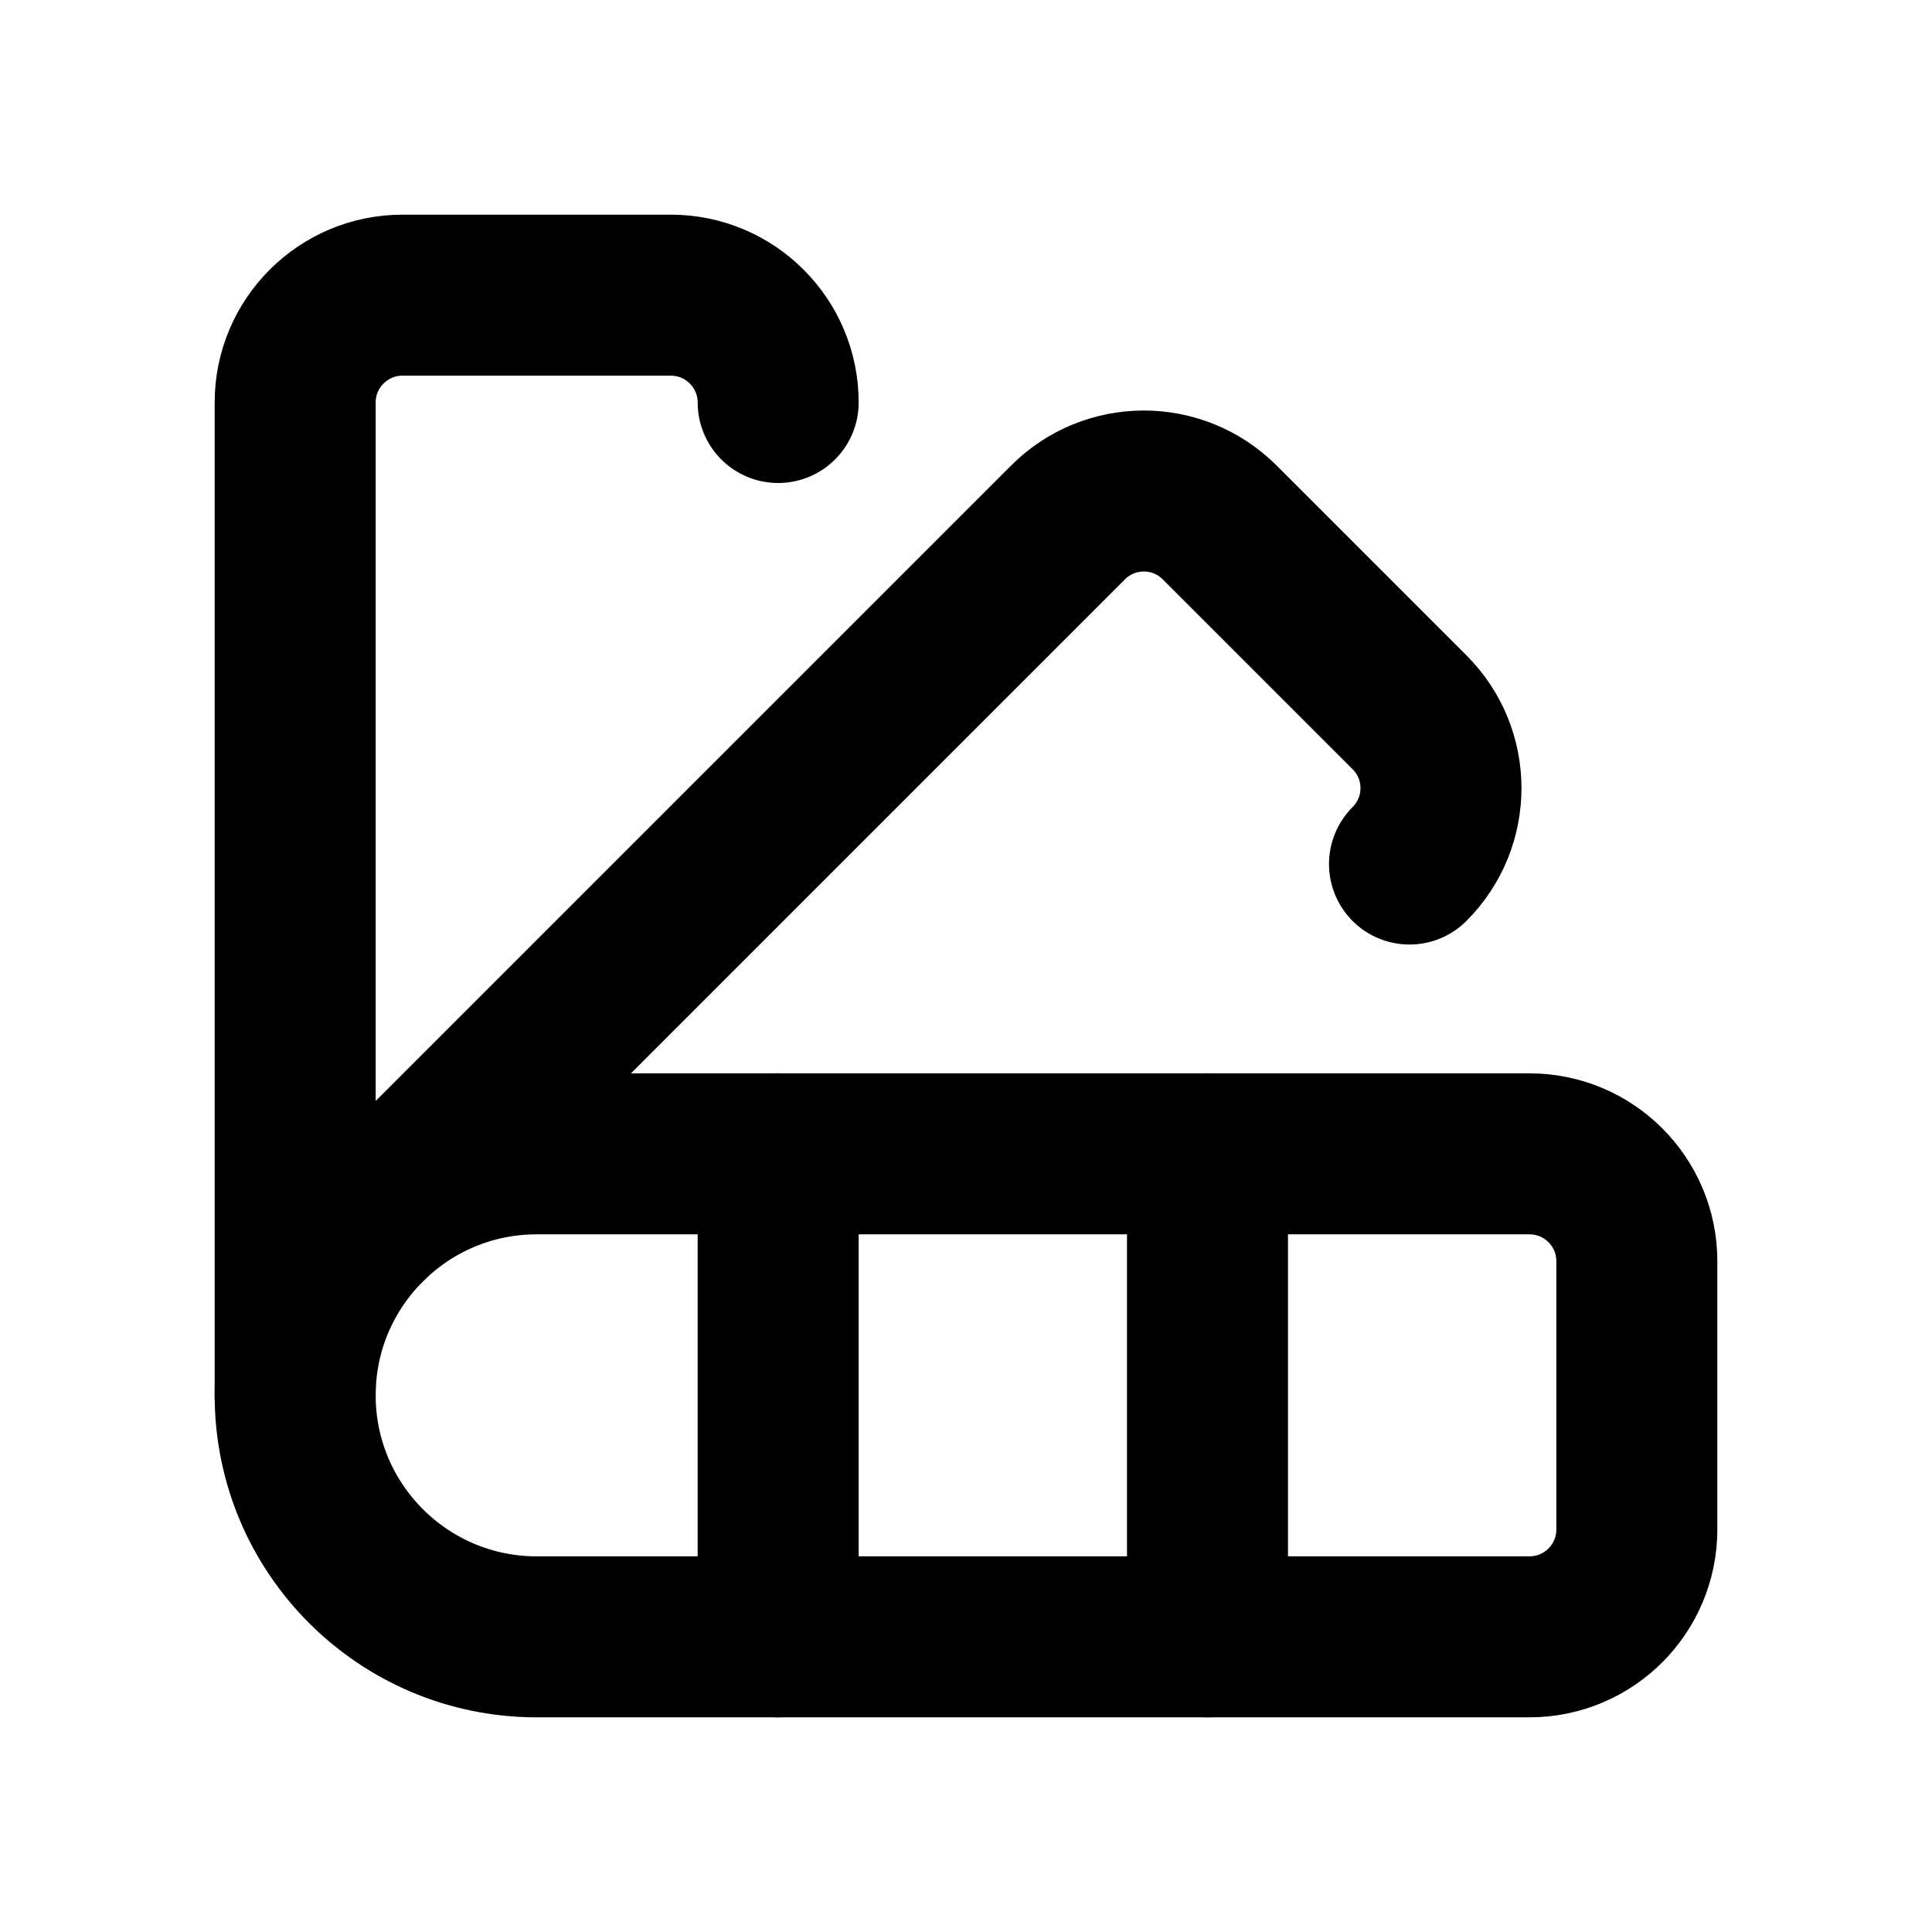
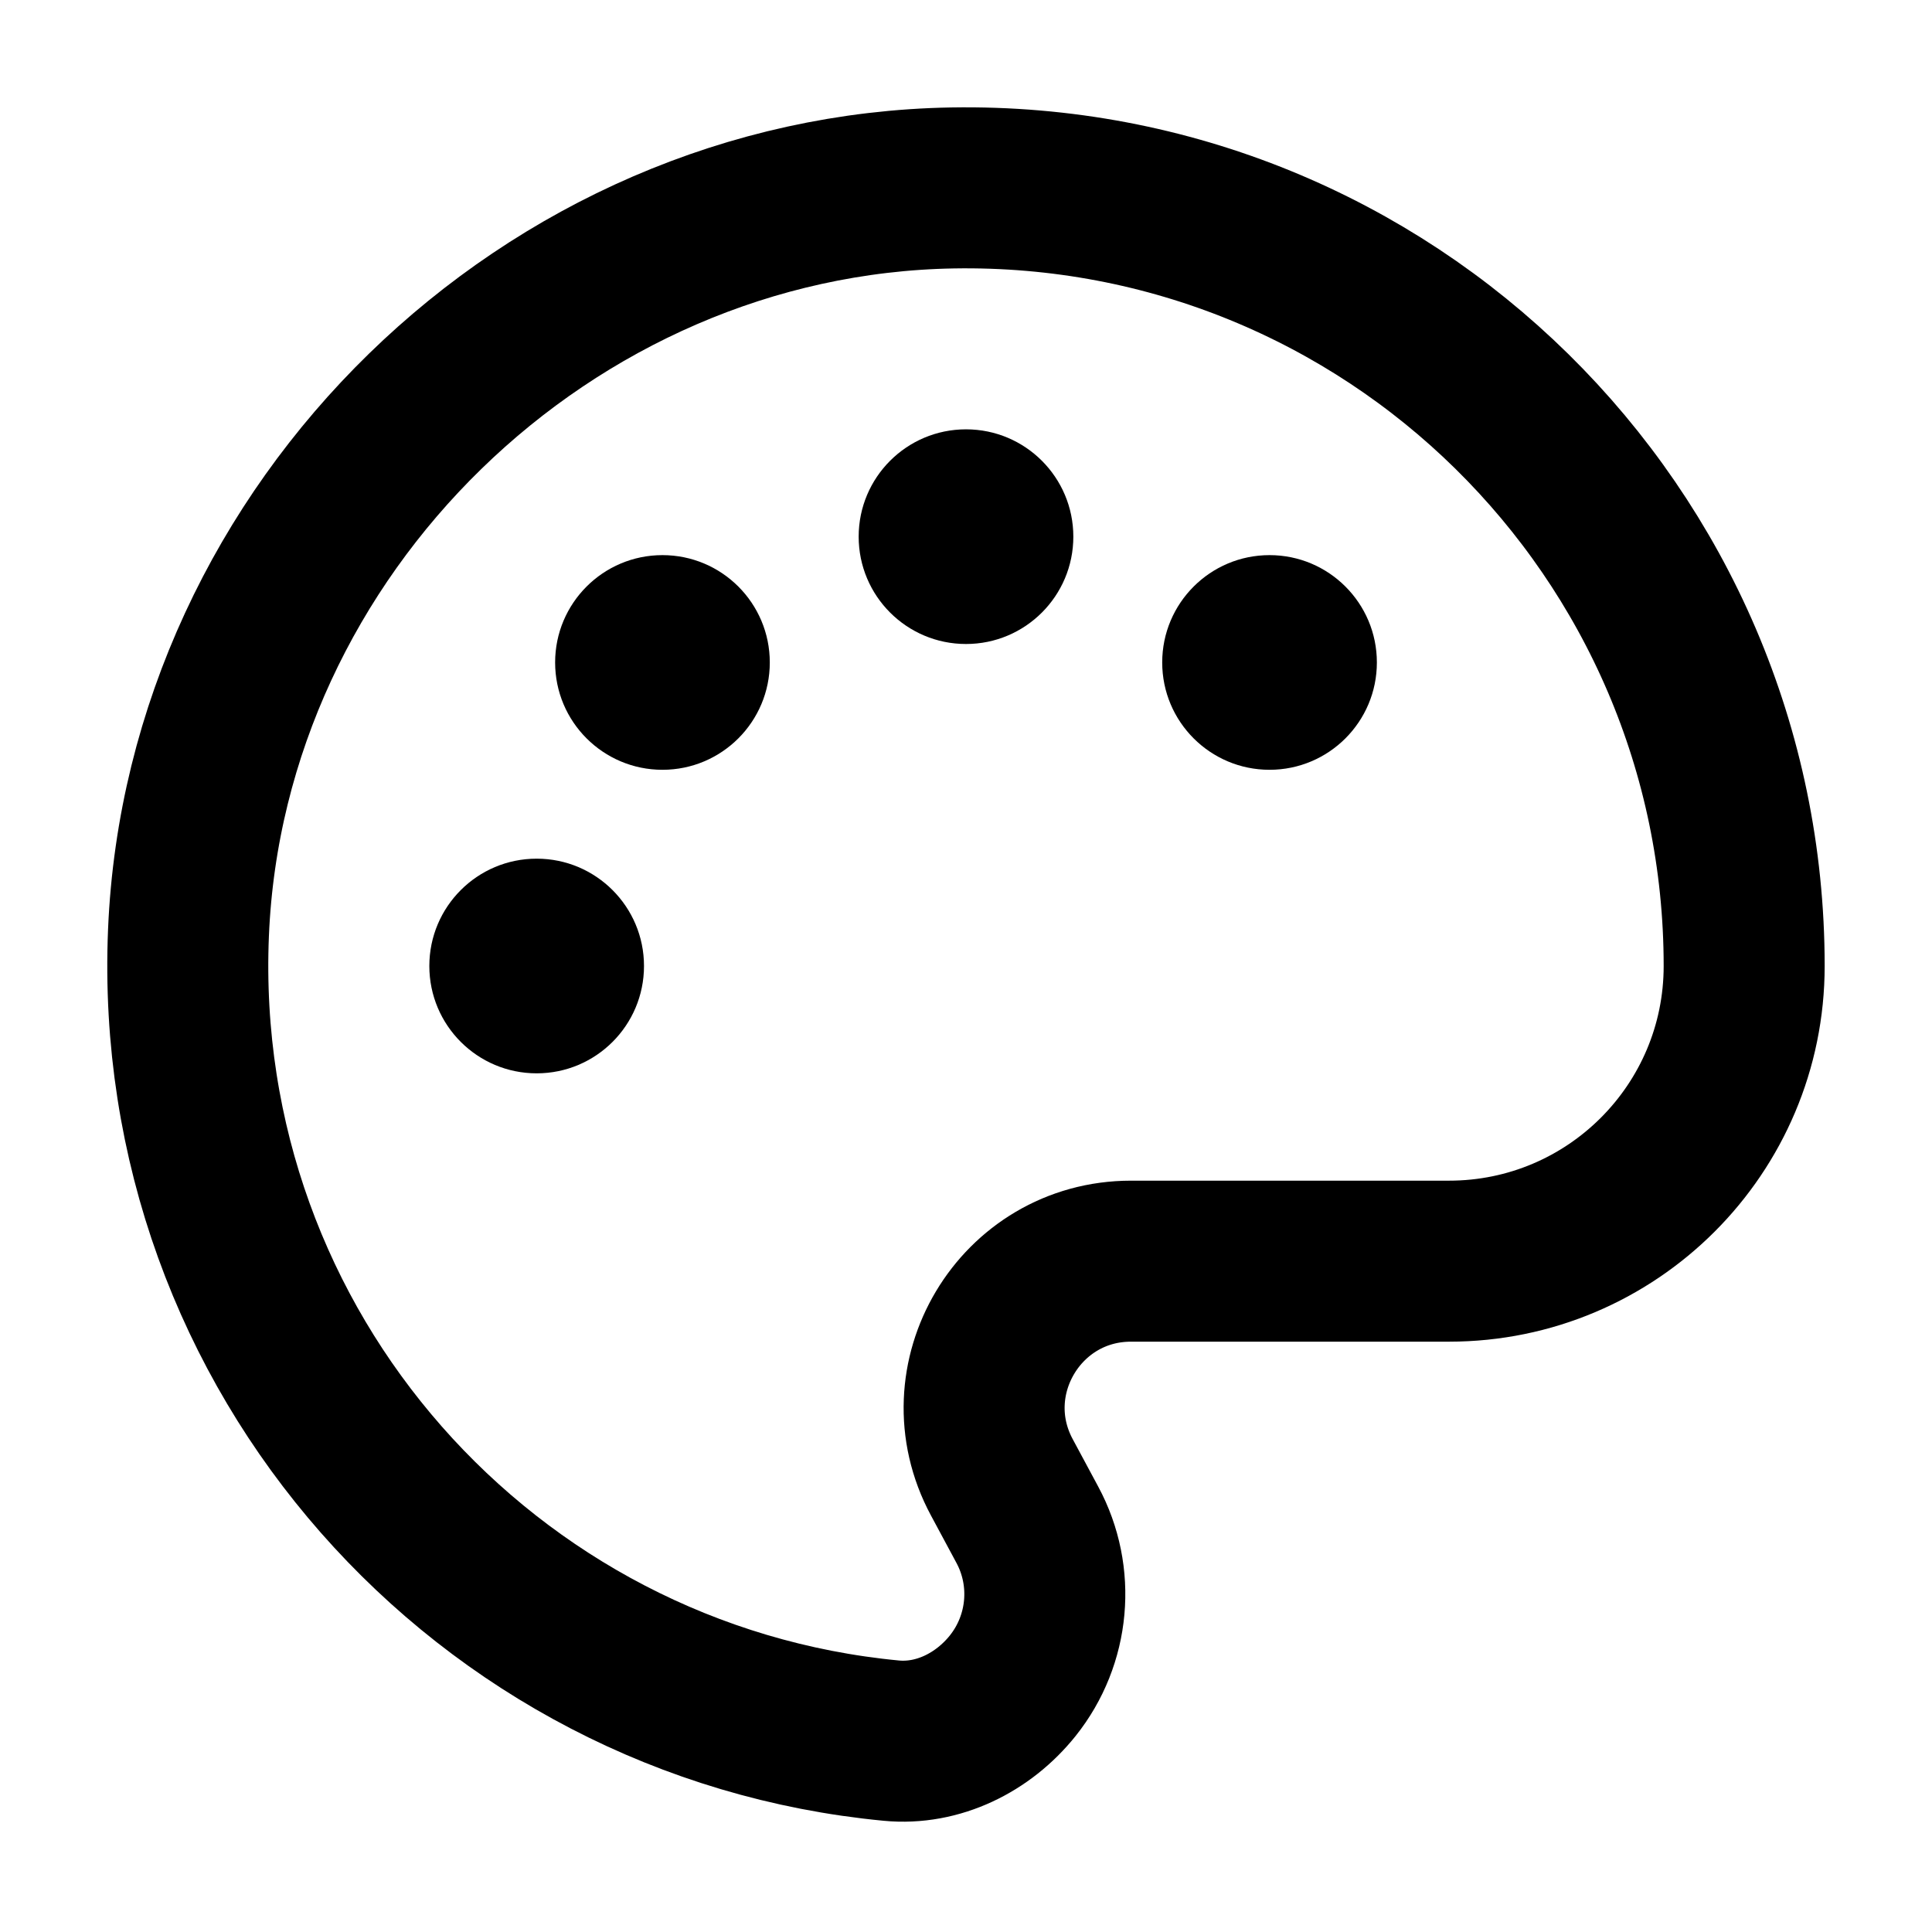
- <svg xmlns="http://www.w3.org/2000/svg" width="18" height="18" view-box="0 0 18 18" fill="none">
-   <path d="M7.25 3.75C7.25 3.198 6.802 2.75 6.25 2.75H3.75C3.198 2.75 2.75 3.198 2.75 3.75V13" stroke="currentColor" stroke-width="1.5" stroke-linecap="round" stroke-linejoin="round" fill="none" />
-   <path d="M13.132 8.05C13.523 7.659 13.523 7.026 13.132 6.636L11.364 4.868C10.973 4.477 10.34 4.477 9.95 4.868L3.409 11.409" stroke="currentColor" stroke-width="1.5" stroke-linecap="round" stroke-linejoin="round" fill="none" />
-   <path d="M2.75 13C2.75 11.758 3.758 10.75 5 10.75H14.25C14.802 10.75 15.25 11.198 15.25 11.75V14.25C15.25 14.802 14.802 15.25 14.25 15.25H5C3.758 15.25 2.75 14.242 2.75 13Z" stroke="currentColor" stroke-width="1.5" stroke-linecap="round" stroke-linejoin="round" fill="none" />
-   <path d="M7.25 10.75V15.25" stroke="currentColor" stroke-width="1.5" stroke-linecap="round" stroke-linejoin="round" fill="none" />
-   <path d="M11.25 10.75V15.25" stroke="currentColor" stroke-width="1.5" stroke-linecap="round" stroke-linejoin="round" fill="none" />
+ <svg xmlns="http://www.w3.org/2000/svg" width="18" height="18" viewBox="0 0 18 18" fill="none">
+   <path d="m8.303,16.217c-3.778-.36-6.71-3.619-6.547-7.527.157-3.766,3.35-6.875,7.119-6.939,4.061-.068,7.375,3.203,7.375,7.249h0c0,1.519-1.231,2.75-2.75,2.75h-2.963c-1.034,0-1.693,1.104-1.203,2.014l.237.441c.26.482.206,1.073-.136,1.501h0c-.274.342-.696.553-1.132.511Z" fill="none" stroke="currentColor" stroke-linecap="round" stroke-linejoin="round" stroke-width="1.5" />
+   <circle cx="9" cy="5" r="1" fill="currentColor" />
+   <circle cx="6.172" cy="6.172" r="1" fill="currentColor" />
+   <circle cx="11.828" cy="6.172" r="1" fill="currentColor" />
+   <circle cx="5" cy="9" r="1" fill="currentColor" />
</svg>
